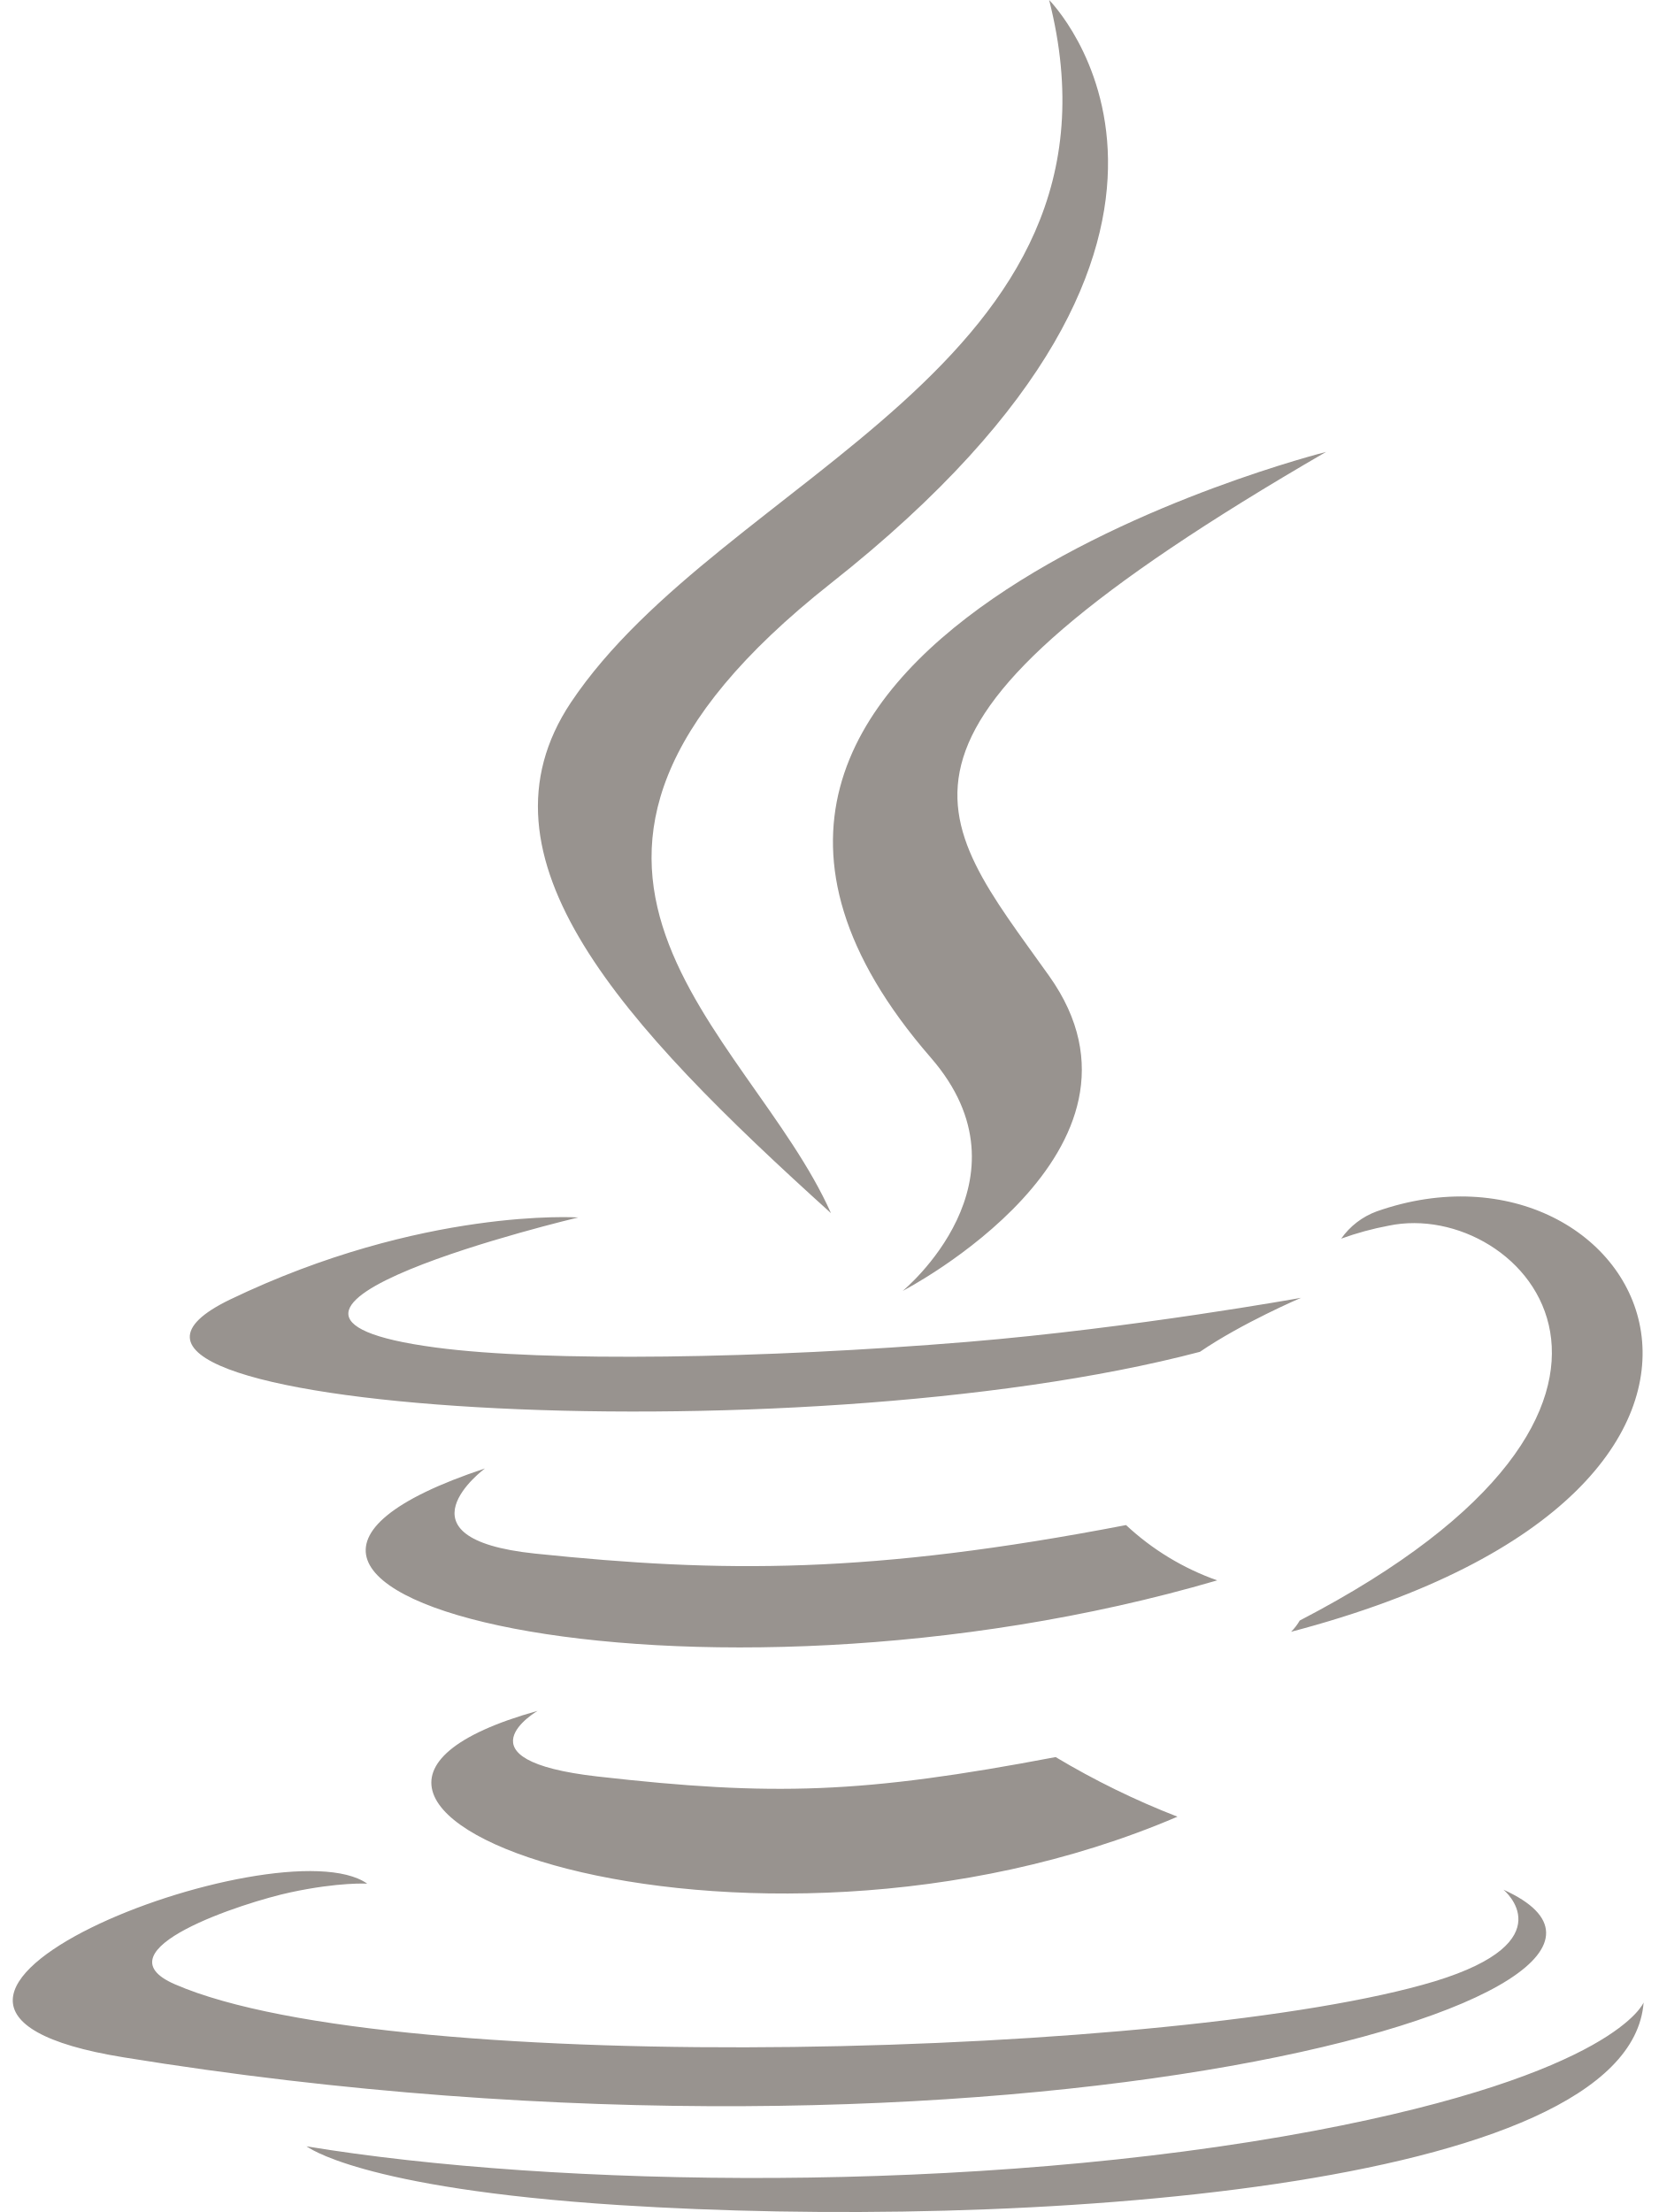
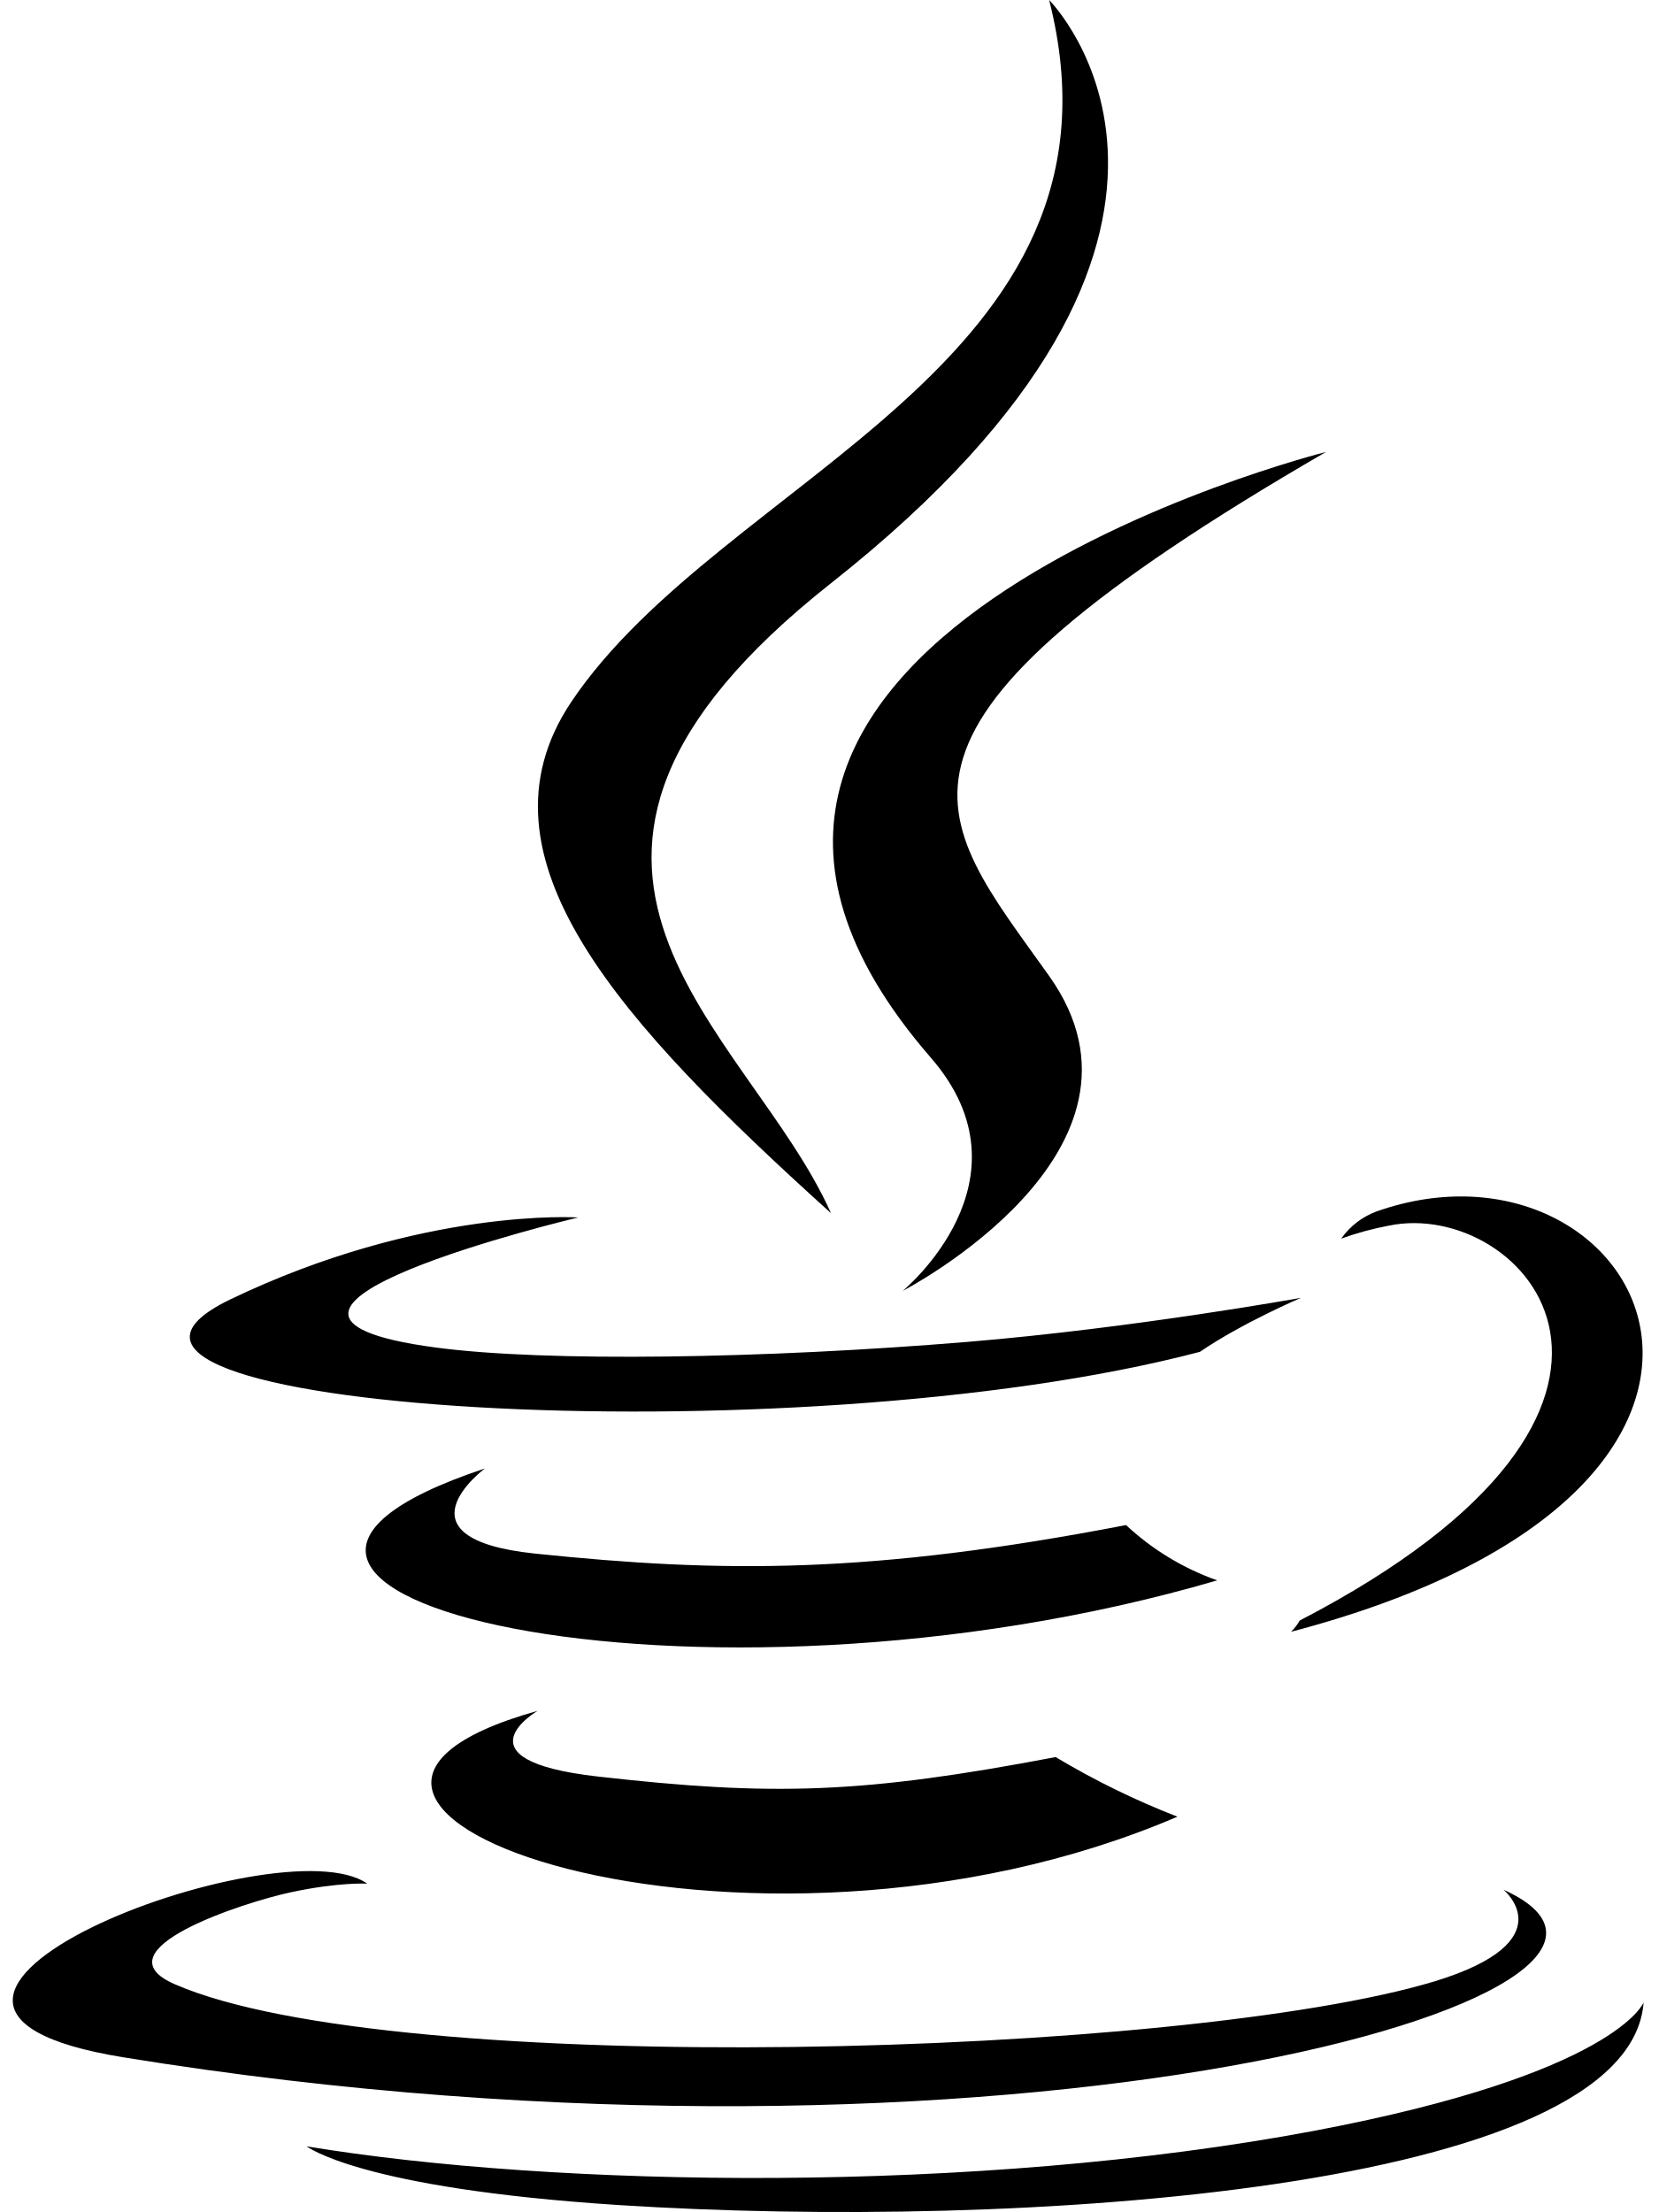
<svg xmlns="http://www.w3.org/2000/svg" viewBox="0 0 384 512">
-   <path fill="#98938F" d="M277.74 312.9c9.8-6.7 23.4-12.5 23.4-12.5s-38.7 7-77.2 10.2c-47.1 3.9-97.7 4.7-123.1 1.3-60.1-8 33-30.1 33-30.1s-36.1-2.4-80.6 19c-52.5 25.4 130 37 224.5 12.1zm-85.4-32.1c-19-42.7-83.1-80.2 0-145.8C296 53.2 242.84 0 242.84 0c21.5 84.5-75.6 110.1-110.7 162.6-23.9 35.9 11.7 74.4 60.2 118.2zm114.6-176.2c.1 0-175.2 43.8-91.5 140.2 24.7 28.4-6.5 54-6.5 54s62.7-32.4 33.9-72.9c-26.9-37.8-47.5-56.6 64.1-121.3zm-6.1 270.5a12.19 12.19 0 0 1-2 2.6c128.3-33.7 81.1-118.9 19.8-97.3a17.33 17.33 0 0 0-8.2 6.3 70.45 70.45 0 0 1 11-3c31-6.5 75.5 41.5-20.6 91.4zM348 437.4s14.5 11.9-15.9 21.2c-57.9 17.5-240.8 22.8-291.6.7-18.3-7.9 16-19 26.8-21.3 11.2-2.4 17.7-2 17.7-2-20.3-14.3-131.3 28.1-56.4 40.2C232.84 509.4 401 461.3 348 437.4zM124.44 396c-78.7 22 47.9 67.4 148.1 24.5a185.89 185.89 0 0 1-28.2-13.8c-44.7 8.5-65.4 9.1-106 4.5-33.5-3.8-13.9-15.2-13.9-15.2zm179.8 97.2c-78.7 14.8-175.8 13.1-233.3 3.6 0-.1 11.8 9.7 72.4 13.6 92.2 5.9 233.8-3.3 237.1-46.9 0 0-6.4 16.5-76.2 29.7zM260.64 353c-59.2 11.4-93.5 11.1-136.8 6.6-33.5-3.5-11.6-19.7-11.6-19.7-86.8 28.8 48.2 61.4 169.5 25.9a60.37 60.37 0 0 1-21.1-12.8z" />
+   <path d="M277.74 312.9c9.8-6.7 23.4-12.5 23.4-12.5s-38.7 7-77.2 10.2c-47.1 3.9-97.7 4.7-123.1 1.3-60.1-8 33-30.1 33-30.1s-36.1-2.4-80.6 19c-52.5 25.4 130 37 224.5 12.1zm-85.4-32.1c-19-42.7-83.1-80.2 0-145.8C296 53.2 242.84 0 242.84 0c21.5 84.5-75.6 110.1-110.7 162.6-23.9 35.9 11.7 74.4 60.2 118.2zm114.6-176.2c.1 0-175.2 43.8-91.5 140.2 24.7 28.4-6.5 54-6.5 54s62.7-32.4 33.9-72.9c-26.9-37.8-47.5-56.6 64.1-121.3zm-6.1 270.5a12.19 12.19 0 0 1-2 2.6c128.3-33.7 81.1-118.9 19.8-97.3a17.33 17.33 0 0 0-8.2 6.3 70.45 70.45 0 0 1 11-3c31-6.5 75.5 41.5-20.6 91.4zM348 437.4s14.5 11.9-15.9 21.2c-57.9 17.5-240.8 22.8-291.6.7-18.3-7.9 16-19 26.8-21.3 11.2-2.4 17.7-2 17.7-2-20.3-14.3-131.3 28.1-56.4 40.2C232.84 509.4 401 461.3 348 437.4zM124.44 396c-78.7 22 47.9 67.4 148.1 24.5a185.89 185.89 0 0 1-28.2-13.8c-44.7 8.5-65.4 9.1-106 4.5-33.5-3.8-13.9-15.2-13.9-15.2zm179.8 97.2c-78.7 14.8-175.8 13.1-233.3 3.6 0-.1 11.8 9.7 72.4 13.6 92.2 5.9 233.8-3.3 237.1-46.9 0 0-6.4 16.5-76.2 29.7zM260.64 353c-59.2 11.4-93.5 11.1-136.8 6.6-33.5-3.5-11.6-19.7-11.6-19.7-86.8 28.8 48.2 61.4 169.5 25.9a60.37 60.37 0 0 1-21.1-12.8z" fill="currentColor" />
</svg>
